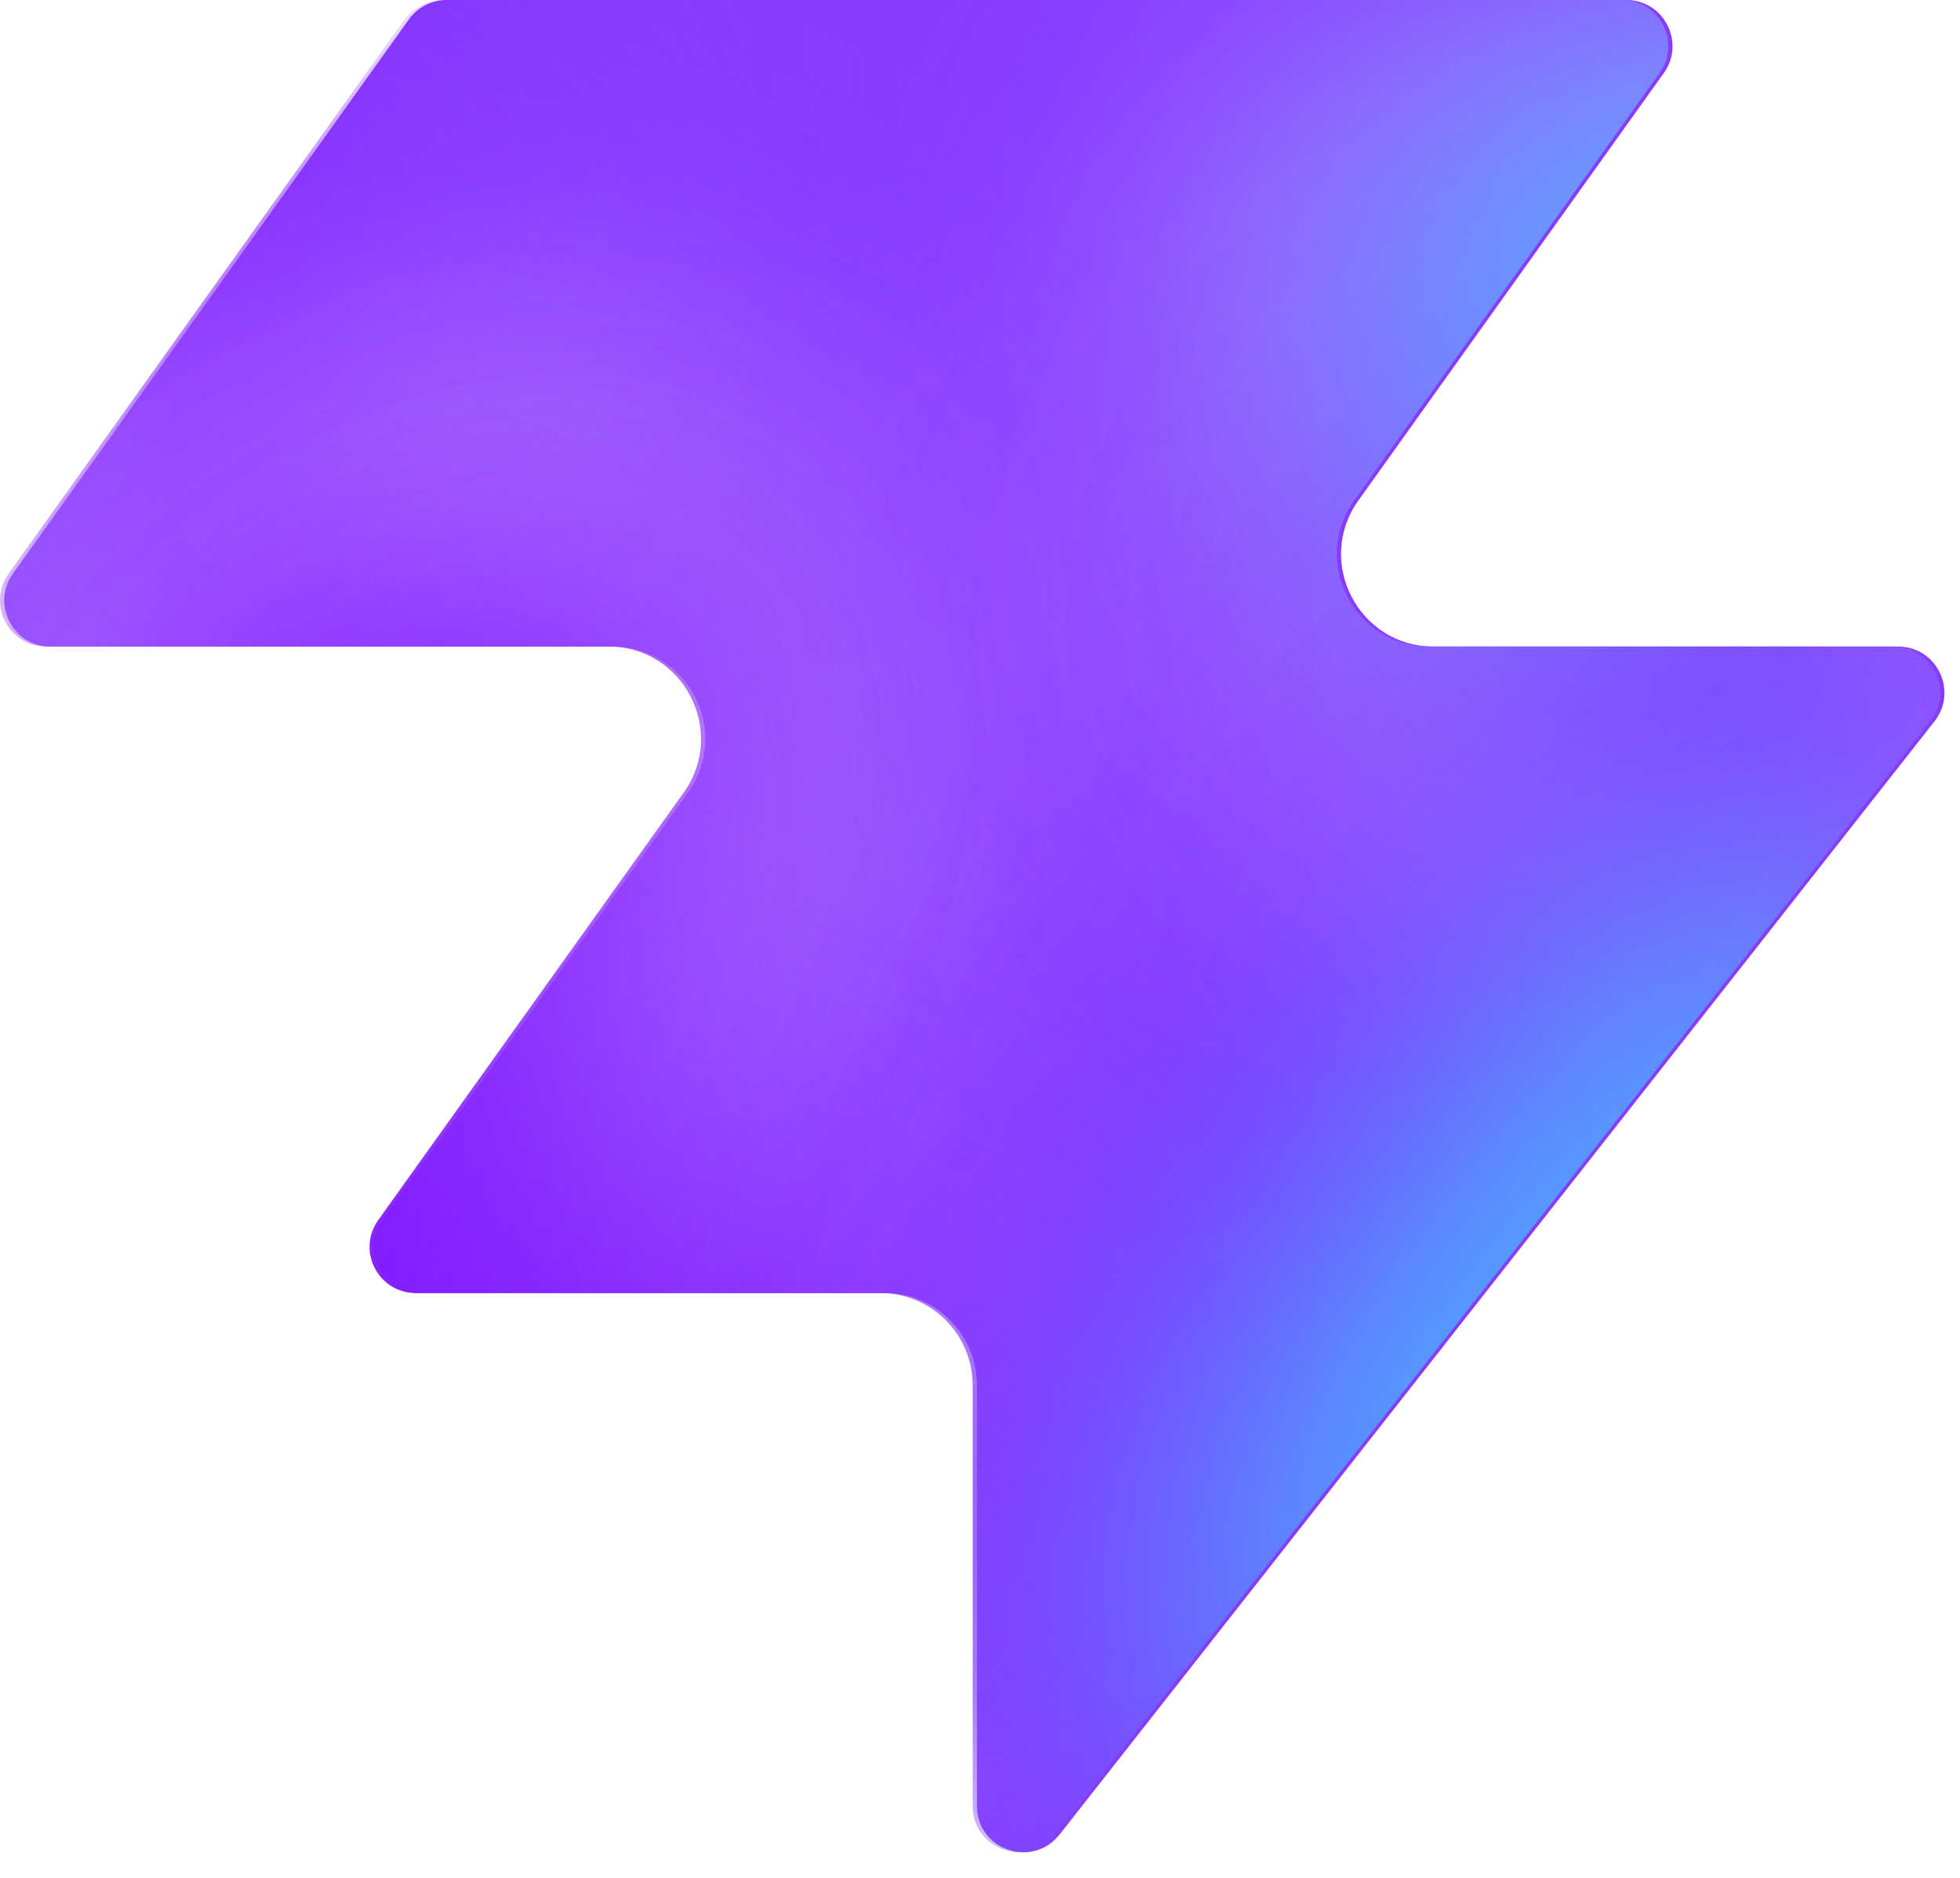
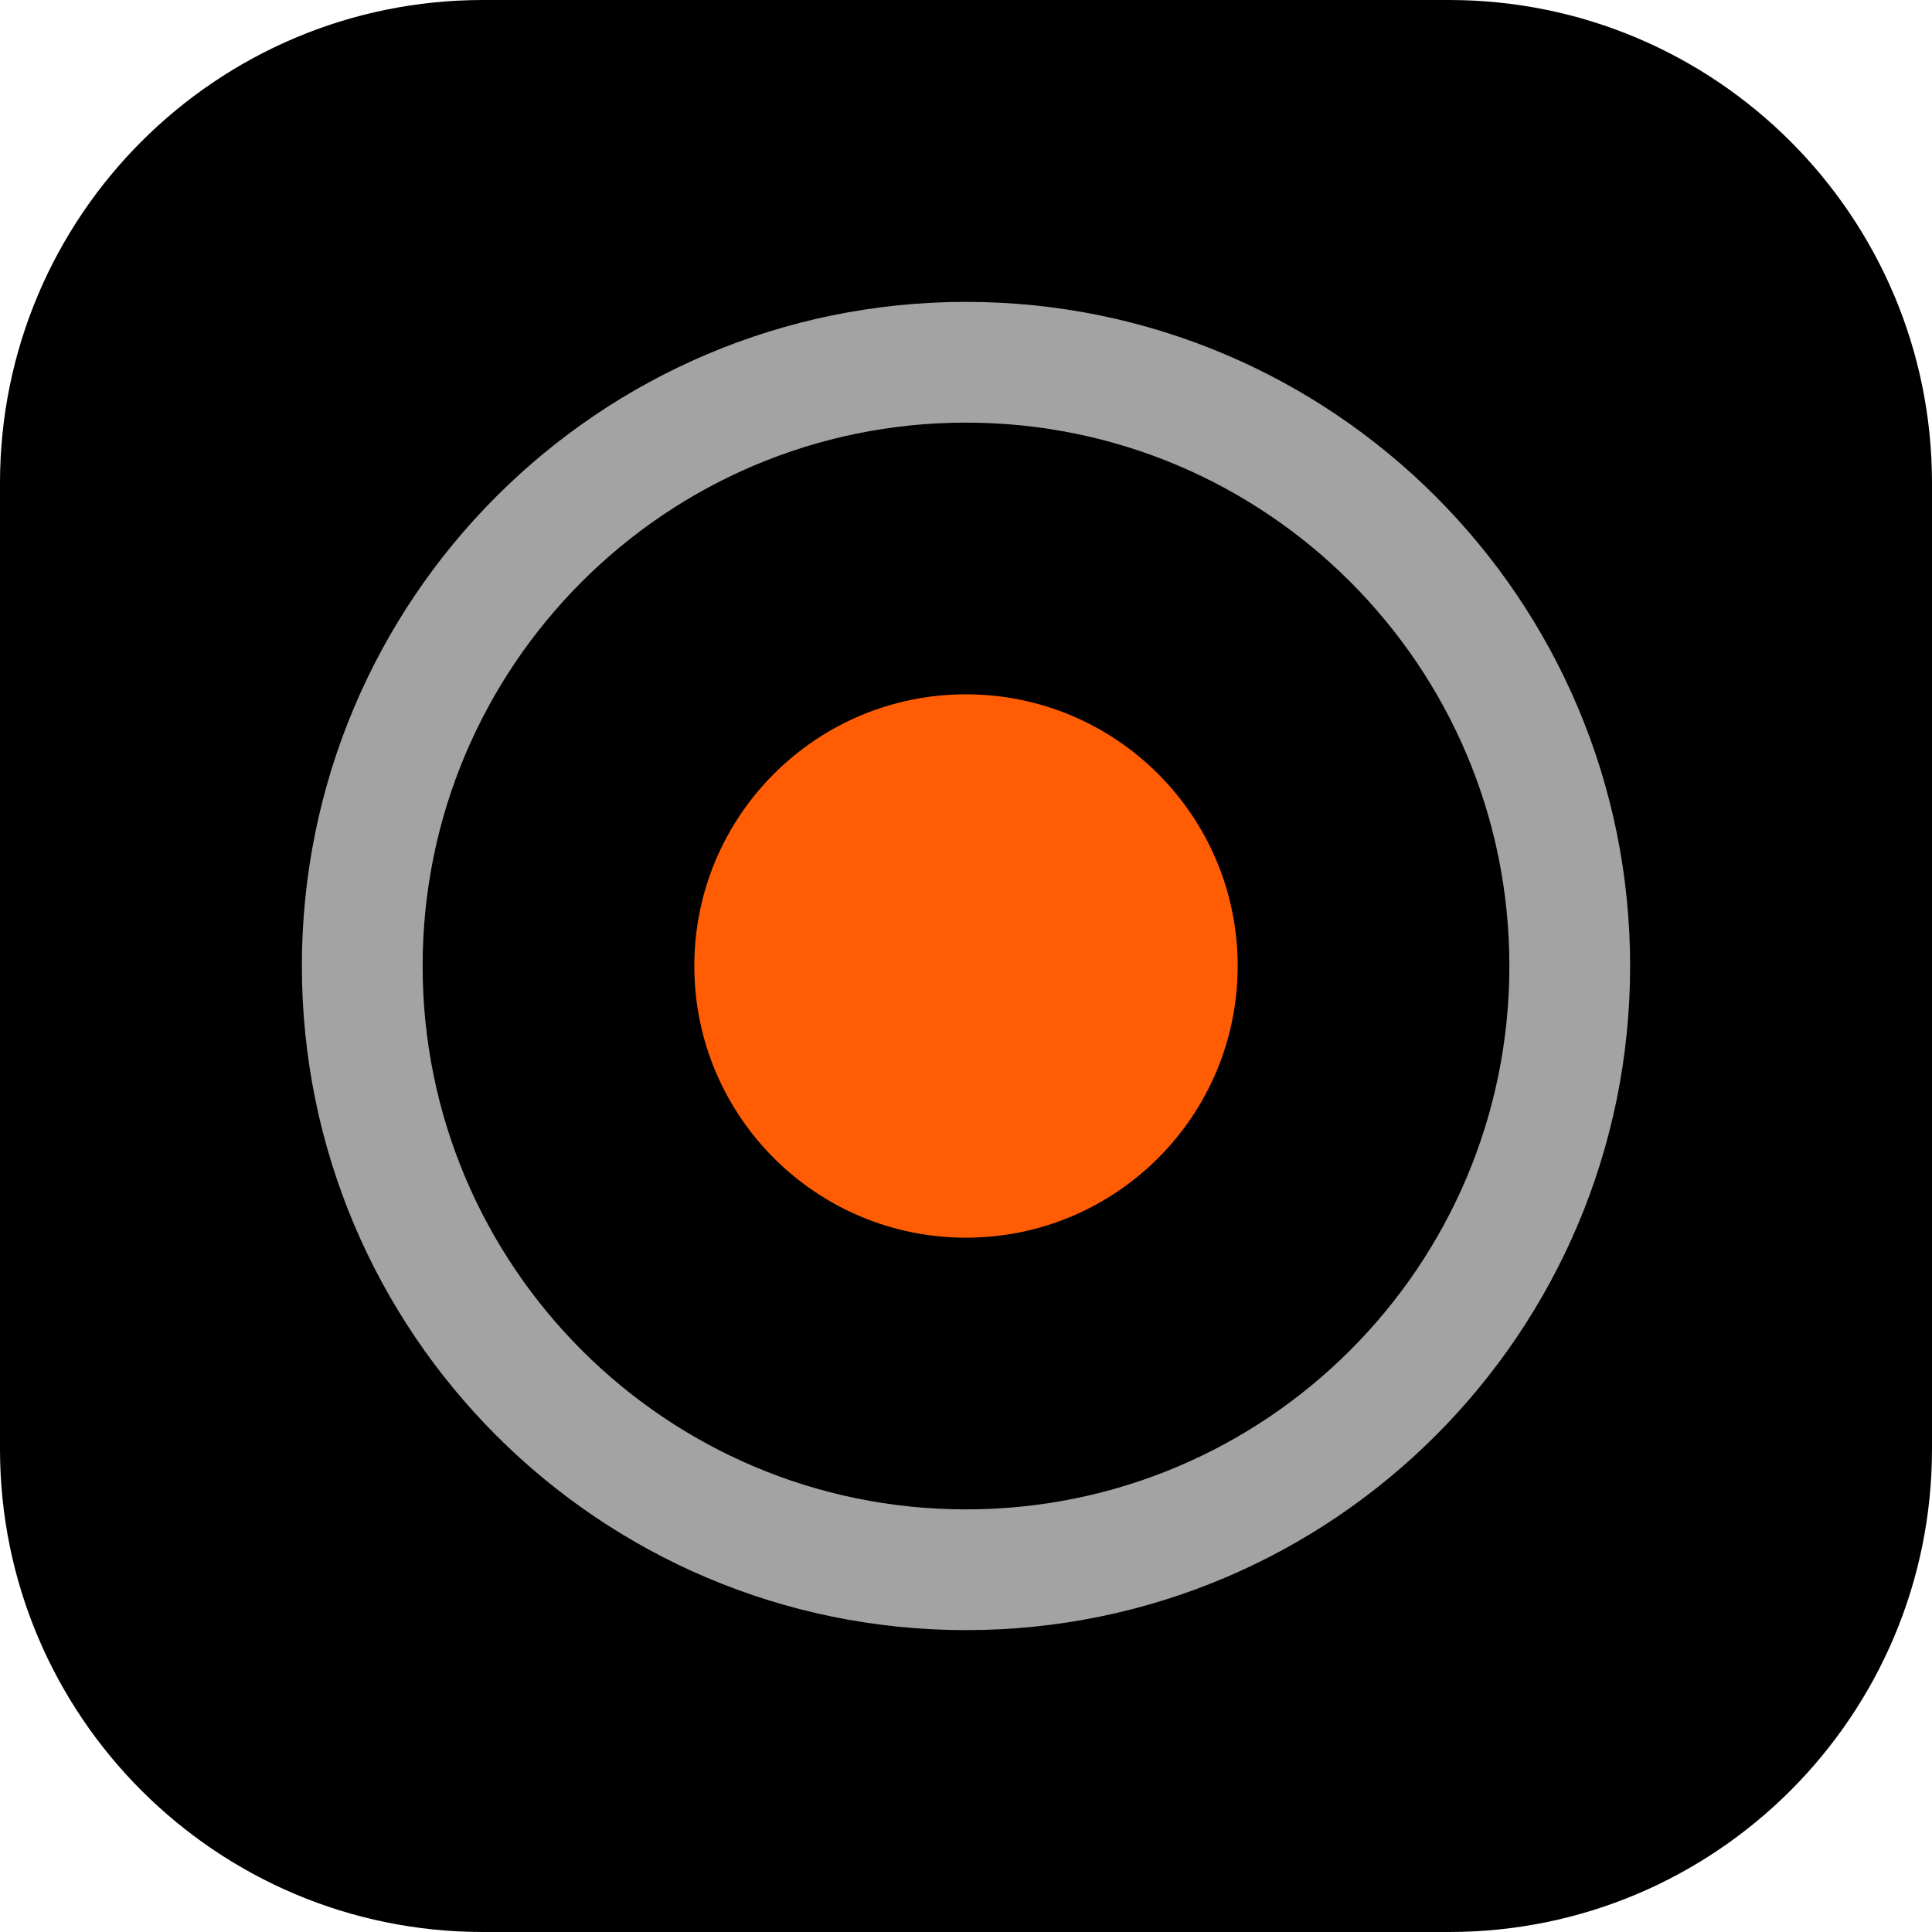
- <svg xmlns="http://www.w3.org/2000/svg" width="48" height="46" fill="none" viewBox="0 0 48 46">
-   <path fill="#863bff" d="M25.946 44.938c-.664.845-2.021.375-2.021-.698V33.937a2.26 2.26 0 0 0-2.262-2.262H10.287c-.92 0-1.456-1.04-.92-1.788l7.48-10.471c1.07-1.497 0-3.578-1.842-3.578H1.237c-.92 0-1.456-1.04-.92-1.788L10.013.474c.214-.297.556-.474.92-.474h28.894c.92 0 1.456 1.04.92 1.788l-7.48 10.471c-1.07 1.498 0 3.579 1.842 3.579h11.377c.943 0 1.473 1.088.89 1.83L25.947 44.94z" style="fill:#863bff;fill:color(display-p3 .525 .23 1);fill-opacity:1" />
-   <mask id="a" width="48" height="46" x="0" y="0" maskUnits="userSpaceOnUse" style="mask-type:alpha">
-     <path fill="#000" d="M25.842 44.938c-.664.844-2.021.375-2.021-.698V33.937a2.26 2.26 0 0 0-2.262-2.262H10.183c-.92 0-1.456-1.04-.92-1.788l7.48-10.471c1.07-1.498 0-3.579-1.842-3.579H1.133c-.92 0-1.456-1.04-.92-1.787L9.91.473c.214-.297.556-.474.92-.474h28.894c.92 0 1.456 1.04.92 1.788l-7.48 10.471c-1.07 1.498 0 3.578 1.842 3.578h11.377c.943 0 1.473 1.088.89 1.832L25.843 44.94z" style="fill:#000;fill-opacity:1" />
-   </mask>
-   <g mask="url(#a)">
-     <g filter="url(#b)">
-       <ellipse cx="5.508" cy="14.704" fill="#ede6ff" rx="5.508" ry="14.704" style="fill:#ede6ff;fill:color(display-p3 .927 .903 1);fill-opacity:1" transform="matrix(.00324 1 1 -.00324 -4.47 31.516)" />
-     </g>
-     <g filter="url(#c)">
-       <ellipse cx="10.399" cy="29.851" fill="#ede6ff" rx="10.399" ry="29.851" style="fill:#ede6ff;fill:color(display-p3 .927 .903 1);fill-opacity:1" transform="matrix(.00324 1 1 -.00324 -39.328 7.883)" />
-     </g>
-     <g filter="url(#d)">
-       <ellipse cx="5.508" cy="30.487" fill="#7e14ff" rx="5.508" ry="30.487" style="fill:#7e14ff;fill:color(display-p3 .492 .077 1);fill-opacity:1" transform="rotate(89.814 -25.913 -14.639)scale(1 -1)" />
-     </g>
-     <g filter="url(#e)">
-       <ellipse cx="5.508" cy="30.599" fill="#7e14ff" rx="5.508" ry="30.599" style="fill:#7e14ff;fill:color(display-p3 .492 .077 1);fill-opacity:1" transform="rotate(89.814 -32.644 -3.334)scale(1 -1)" />
-     </g>
-     <g filter="url(#f)">
-       <ellipse cx="5.508" cy="30.599" fill="#7e14ff" rx="5.508" ry="30.599" style="fill:#7e14ff;fill:color(display-p3 .492 .077 1);fill-opacity:1" transform="matrix(.00324 1 1 -.00324 -34.34 30.47)" />
-     </g>
-     <g filter="url(#g)">
-       <ellipse cx="14.072" cy="22.078" fill="#ede6ff" rx="14.072" ry="22.078" style="fill:#ede6ff;fill:color(display-p3 .927 .903 1);fill-opacity:1" transform="rotate(93.35 24.506 48.493)scale(-1 1)" />
-     </g>
-     <g filter="url(#h)">
-       <ellipse cx="3.47" cy="21.501" fill="#7e14ff" rx="3.47" ry="21.501" style="fill:#7e14ff;fill:color(display-p3 .492 .077 1);fill-opacity:1" transform="rotate(89.009 28.708 47.59)scale(-1 1)" />
-     </g>
-     <g filter="url(#i)">
-       <ellipse cx="3.47" cy="21.501" fill="#7e14ff" rx="3.47" ry="21.501" style="fill:#7e14ff;fill:color(display-p3 .492 .077 1);fill-opacity:1" transform="rotate(89.009 28.708 47.59)scale(-1 1)" />
-     </g>
-     <g filter="url(#j)">
-       <ellipse cx=".387" cy="8.972" fill="#7e14ff" rx="4.407" ry="29.108" style="fill:#7e14ff;fill:color(display-p3 .492 .077 1);fill-opacity:1" transform="rotate(39.51 .387 8.972)" />
-     </g>
-     <g filter="url(#k)">
-       <ellipse cx="47.523" cy="-6.092" fill="#7e14ff" rx="4.407" ry="29.108" style="fill:#7e14ff;fill:color(display-p3 .492 .077 1);fill-opacity:1" transform="rotate(37.892 47.523 -6.092)" />
-     </g>
-     <g filter="url(#l)">
-       <ellipse cx="41.412" cy="6.333" fill="#47bfff" rx="5.971" ry="9.665" style="fill:#47bfff;fill:color(display-p3 .28 .748 1);fill-opacity:1" transform="rotate(37.892 41.412 6.333)" />
-     </g>
-     <g filter="url(#m)">
-       <ellipse cx="-1.879" cy="38.332" fill="#7e14ff" rx="4.407" ry="29.108" style="fill:#7e14ff;fill:color(display-p3 .492 .077 1);fill-opacity:1" transform="rotate(37.892 -1.88 38.332)" />
-     </g>
-     <g filter="url(#n)">
-       <ellipse cx="-1.879" cy="38.332" fill="#7e14ff" rx="4.407" ry="29.108" style="fill:#7e14ff;fill:color(display-p3 .492 .077 1);fill-opacity:1" transform="rotate(37.892 -1.88 38.332)" />
-     </g>
-     <g filter="url(#o)">
-       <ellipse cx="35.651" cy="29.907" fill="#7e14ff" rx="4.407" ry="29.108" style="fill:#7e14ff;fill:color(display-p3 .492 .077 1);fill-opacity:1" transform="rotate(37.892 35.651 29.907)" />
-     </g>
-     <g filter="url(#p)">
-       <ellipse cx="38.418" cy="32.4" fill="#47bfff" rx="5.971" ry="15.297" style="fill:#47bfff;fill:color(display-p3 .28 .748 1);fill-opacity:1" transform="rotate(37.892 38.418 32.4)" />
-     </g>
-   </g>
-   <defs>
-     <filter id="b" width="60.045" height="41.654" x="-19.77" y="16.149" color-interpolation-filters="sRGB" filterUnits="userSpaceOnUse">
-       <feFlood flood-opacity="0" result="BackgroundImageFix" />
-       <feBlend in="SourceGraphic" in2="BackgroundImageFix" result="shape" />
-       <feGaussianBlur result="effect1_foregroundBlur_2002_17158" stdDeviation="7.659" />
-     </filter>
-     <filter id="c" width="90.34" height="51.437" x="-54.613" y="-7.533" color-interpolation-filters="sRGB" filterUnits="userSpaceOnUse">
-       <feFlood flood-opacity="0" result="BackgroundImageFix" />
-       <feBlend in="SourceGraphic" in2="BackgroundImageFix" result="shape" />
-       <feGaussianBlur result="effect1_foregroundBlur_2002_17158" stdDeviation="7.659" />
-     </filter>
-     <filter id="d" width="79.355" height="29.4" x="-49.64" y="2.03" color-interpolation-filters="sRGB" filterUnits="userSpaceOnUse">
-       <feFlood flood-opacity="0" result="BackgroundImageFix" />
-       <feBlend in="SourceGraphic" in2="BackgroundImageFix" result="shape" />
-       <feGaussianBlur result="effect1_foregroundBlur_2002_17158" stdDeviation="4.596" />
-     </filter>
-     <filter id="e" width="79.579" height="29.4" x="-45.045" y="20.029" color-interpolation-filters="sRGB" filterUnits="userSpaceOnUse">
-       <feFlood flood-opacity="0" result="BackgroundImageFix" />
-       <feBlend in="SourceGraphic" in2="BackgroundImageFix" result="shape" />
-       <feGaussianBlur result="effect1_foregroundBlur_2002_17158" stdDeviation="4.596" />
-     </filter>
-     <filter id="f" width="79.579" height="29.4" x="-43.513" y="21.178" color-interpolation-filters="sRGB" filterUnits="userSpaceOnUse">
-       <feFlood flood-opacity="0" result="BackgroundImageFix" />
-       <feBlend in="SourceGraphic" in2="BackgroundImageFix" result="shape" />
-       <feGaussianBlur result="effect1_foregroundBlur_2002_17158" stdDeviation="4.596" />
-     </filter>
-     <filter id="g" width="74.749" height="58.852" x="15.756" y="-17.901" color-interpolation-filters="sRGB" filterUnits="userSpaceOnUse">
-       <feFlood flood-opacity="0" result="BackgroundImageFix" />
-       <feBlend in="SourceGraphic" in2="BackgroundImageFix" result="shape" />
-       <feGaussianBlur result="effect1_foregroundBlur_2002_17158" stdDeviation="7.659" />
-     </filter>
-     <filter id="h" width="61.377" height="25.362" x="23.548" y="2.284" color-interpolation-filters="sRGB" filterUnits="userSpaceOnUse">
-       <feFlood flood-opacity="0" result="BackgroundImageFix" />
-       <feBlend in="SourceGraphic" in2="BackgroundImageFix" result="shape" />
-       <feGaussianBlur result="effect1_foregroundBlur_2002_17158" stdDeviation="4.596" />
-     </filter>
-     <filter id="i" width="61.377" height="25.362" x="23.548" y="2.284" color-interpolation-filters="sRGB" filterUnits="userSpaceOnUse">
-       <feFlood flood-opacity="0" result="BackgroundImageFix" />
-       <feBlend in="SourceGraphic" in2="BackgroundImageFix" result="shape" />
-       <feGaussianBlur result="effect1_foregroundBlur_2002_17158" stdDeviation="4.596" />
-     </filter>
-     <filter id="j" width="56.045" height="63.649" x="-27.636" y="-22.853" color-interpolation-filters="sRGB" filterUnits="userSpaceOnUse">
-       <feFlood flood-opacity="0" result="BackgroundImageFix" />
-       <feBlend in="SourceGraphic" in2="BackgroundImageFix" result="shape" />
-       <feGaussianBlur result="effect1_foregroundBlur_2002_17158" stdDeviation="4.596" />
-     </filter>
-     <filter id="k" width="54.814" height="64.646" x="20.116" y="-38.415" color-interpolation-filters="sRGB" filterUnits="userSpaceOnUse">
-       <feFlood flood-opacity="0" result="BackgroundImageFix" />
-       <feBlend in="SourceGraphic" in2="BackgroundImageFix" result="shape" />
-       <feGaussianBlur result="effect1_foregroundBlur_2002_17158" stdDeviation="4.596" />
-     </filter>
-     <filter id="l" width="33.541" height="35.313" x="24.641" y="-11.323" color-interpolation-filters="sRGB" filterUnits="userSpaceOnUse">
-       <feFlood flood-opacity="0" result="BackgroundImageFix" />
-       <feBlend in="SourceGraphic" in2="BackgroundImageFix" result="shape" />
-       <feGaussianBlur result="effect1_foregroundBlur_2002_17158" stdDeviation="4.596" />
-     </filter>
-     <filter id="m" width="54.814" height="64.646" x="-29.286" y="6.009" color-interpolation-filters="sRGB" filterUnits="userSpaceOnUse">
-       <feFlood flood-opacity="0" result="BackgroundImageFix" />
-       <feBlend in="SourceGraphic" in2="BackgroundImageFix" result="shape" />
-       <feGaussianBlur result="effect1_foregroundBlur_2002_17158" stdDeviation="4.596" />
-     </filter>
-     <filter id="n" width="54.814" height="64.646" x="-29.286" y="6.009" color-interpolation-filters="sRGB" filterUnits="userSpaceOnUse">
-       <feFlood flood-opacity="0" result="BackgroundImageFix" />
-       <feBlend in="SourceGraphic" in2="BackgroundImageFix" result="shape" />
-       <feGaussianBlur result="effect1_foregroundBlur_2002_17158" stdDeviation="4.596" />
-     </filter>
-     <filter id="o" width="54.814" height="64.646" x="8.244" y="-2.416" color-interpolation-filters="sRGB" filterUnits="userSpaceOnUse">
-       <feFlood flood-opacity="0" result="BackgroundImageFix" />
-       <feBlend in="SourceGraphic" in2="BackgroundImageFix" result="shape" />
-       <feGaussianBlur result="effect1_foregroundBlur_2002_17158" stdDeviation="4.596" />
-     </filter>
-     <filter id="p" width="39.409" height="43.623" x="18.713" y="10.588" color-interpolation-filters="sRGB" filterUnits="userSpaceOnUse">
-       <feFlood flood-opacity="0" result="BackgroundImageFix" />
-       <feBlend in="SourceGraphic" in2="BackgroundImageFix" result="shape" />
-       <feGaussianBlur result="effect1_foregroundBlur_2002_17158" stdDeviation="4.596" />
-     </filter>
-   </defs>
+ <svg xmlns="http://www.w3.org/2000/svg" viewBox="0 0 32 32">
+   <rect width="32" height="32" rx="8" fill="#000" />
+   <circle cx="16" cy="16" r="10" fill="none" stroke="#a3a3a3" stroke-width="2" />
+   <circle cx="16" cy="16" r="4.5" fill="#ff5c03" />
</svg>
